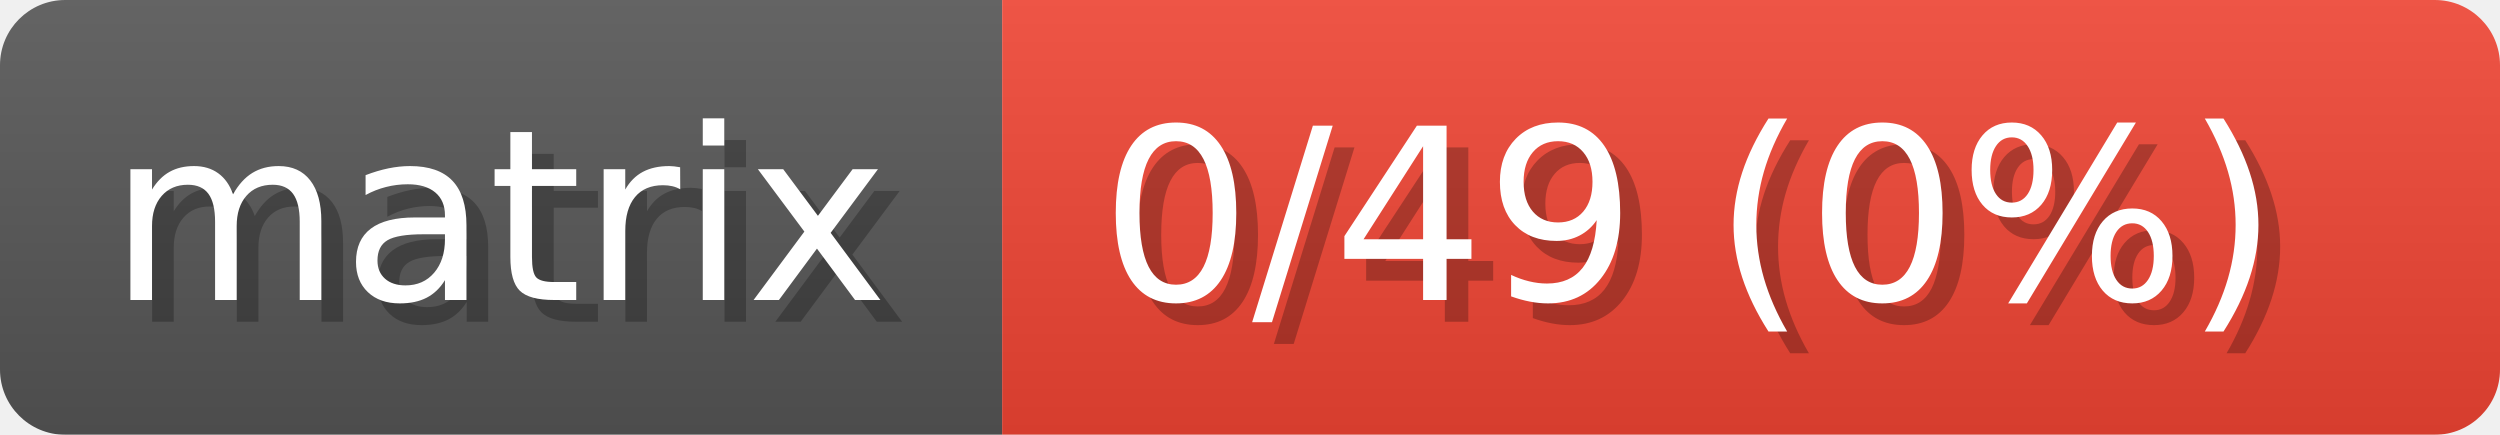
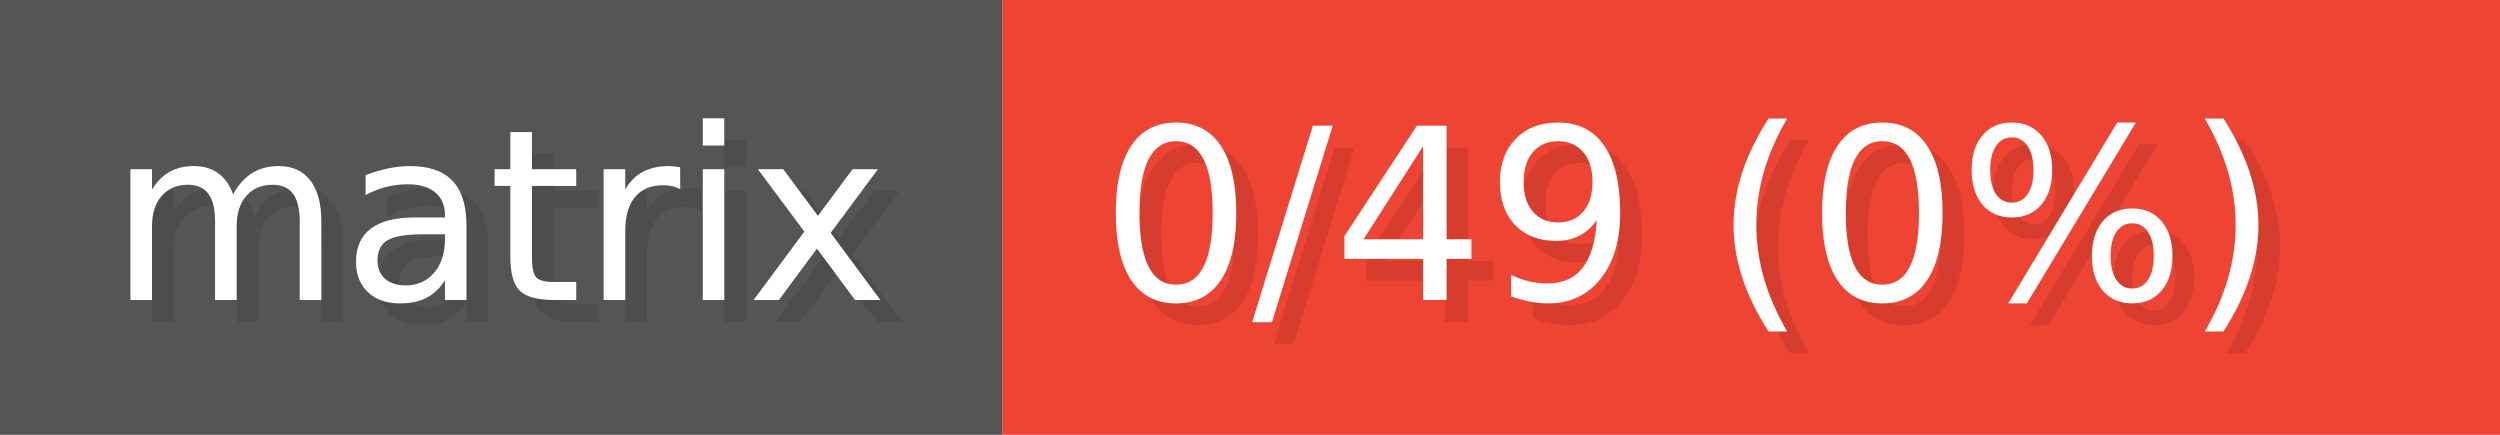
- <svg xmlns="http://www.w3.org/2000/svg" width="115" height="20" viewBox="0 0 1150 200" role="img" aria-label="matrix: 0/49 (0%)">
-   <linearGradient id="vBxYk" x2="0" y2="100%">
-     <stop offset="0" stop-opacity=".1" stop-color="#EEE" />
-     <stop offset="1" stop-opacity=".1" />
-   </linearGradient>
-   <mask id="uagPP">
-     <rect width="1150" height="200" rx="30" fill="#FFF" />
-   </mask>
-   <g mask="url(#uagPP)">
-     <rect width="461" height="200" fill="#555" />
-     <rect width="689" height="200" fill="#E43" x="461" />
-     <rect width="1150" height="200" fill="url(#vBxYk)" />
+ <svg xmlns="http://www.w3.org/2000/svg" width="138" height="24" viewBox="0 0 1150 200" role="img" aria-label="matrix: 0/49 (0%)">
+   <g>
+     <rect fill="#555" width="461" height="200" />
+     <rect fill="#E43" x="461" width="689" height="200" />
  </g>
  <g aria-hidden="true" fill="#fff" text-anchor="start" font-family="Verdana,DejaVu Sans,sans-serif" font-size="110">
-     <text x="60" y="148" textLength="361" fill="#000" opacity="0.25">matrix</text>
+     <text x="60" y="148" textLength="361" fill="#000" opacity="0.1">matrix</text>
    <text x="50" y="138" textLength="361">matrix</text>
-     <text x="516" y="148" textLength="589" fill="#000" opacity="0.25">0/49 (0%)</text>
+     <text x="516" y="148" textLength="589" fill="#000" opacity="0.1">0/49 (0%)</text>
    <text x="506" y="138" textLength="589">0/49 (0%)</text>
  </g>
</svg>
